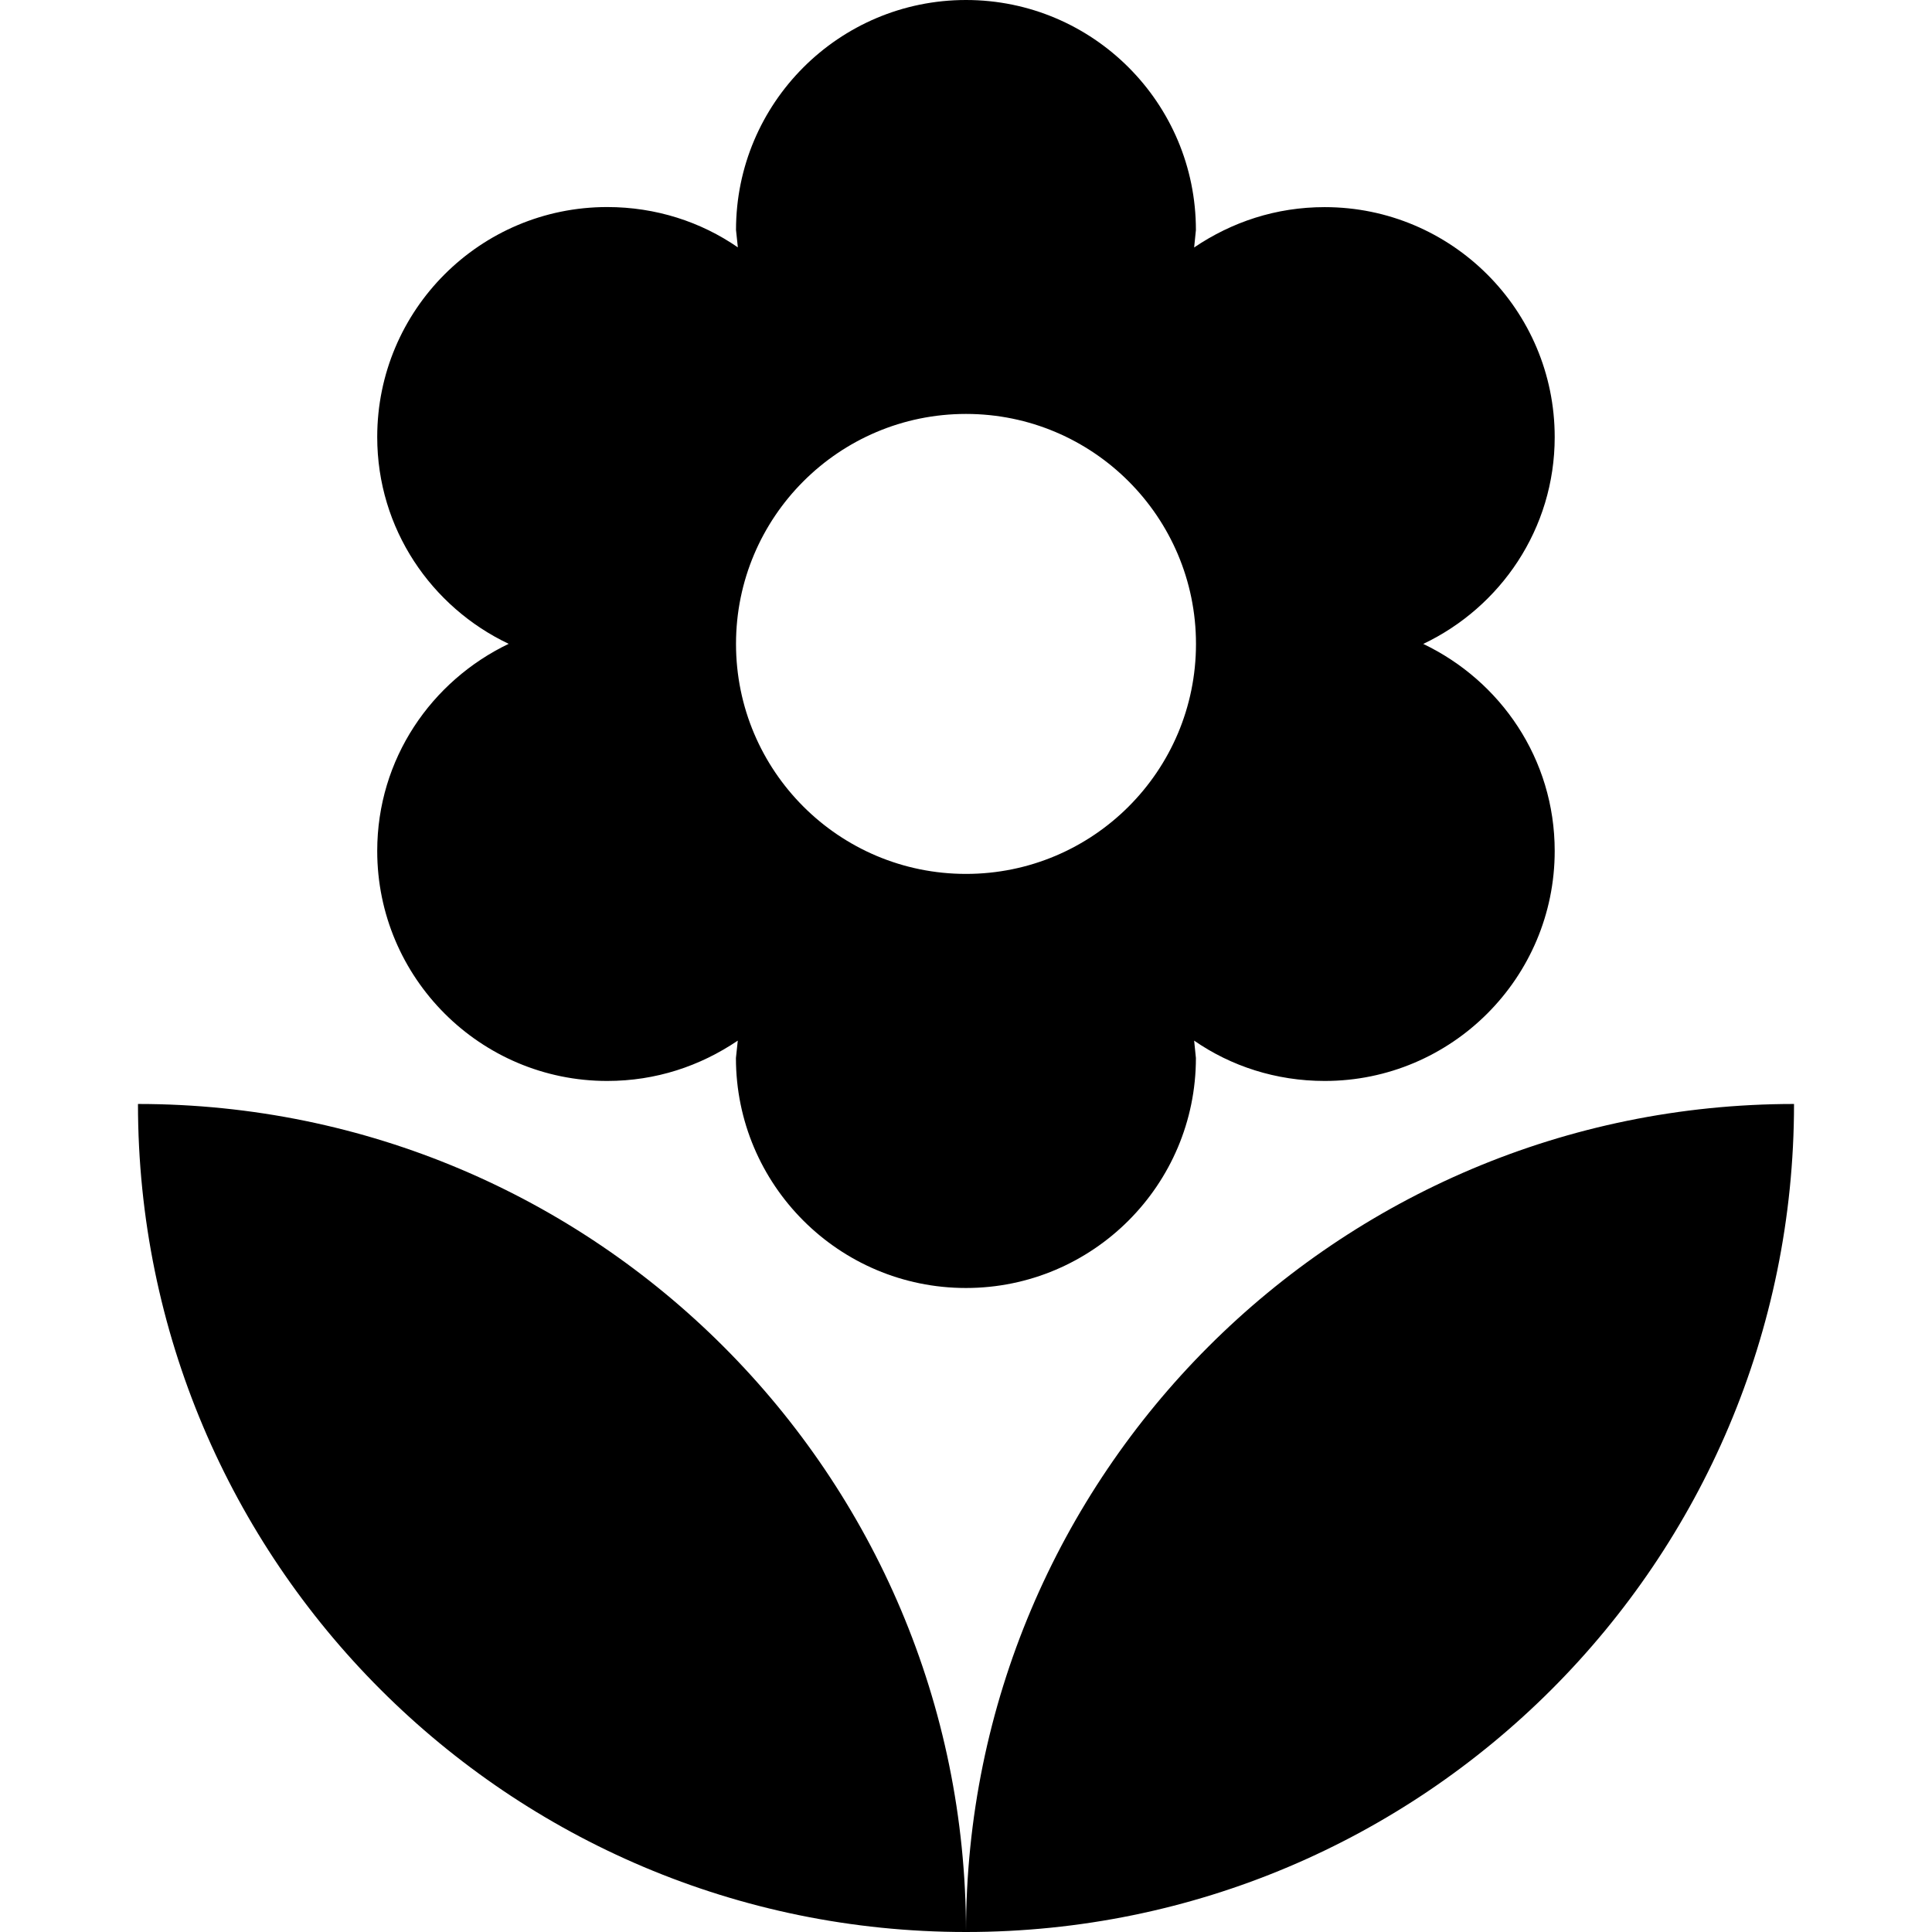
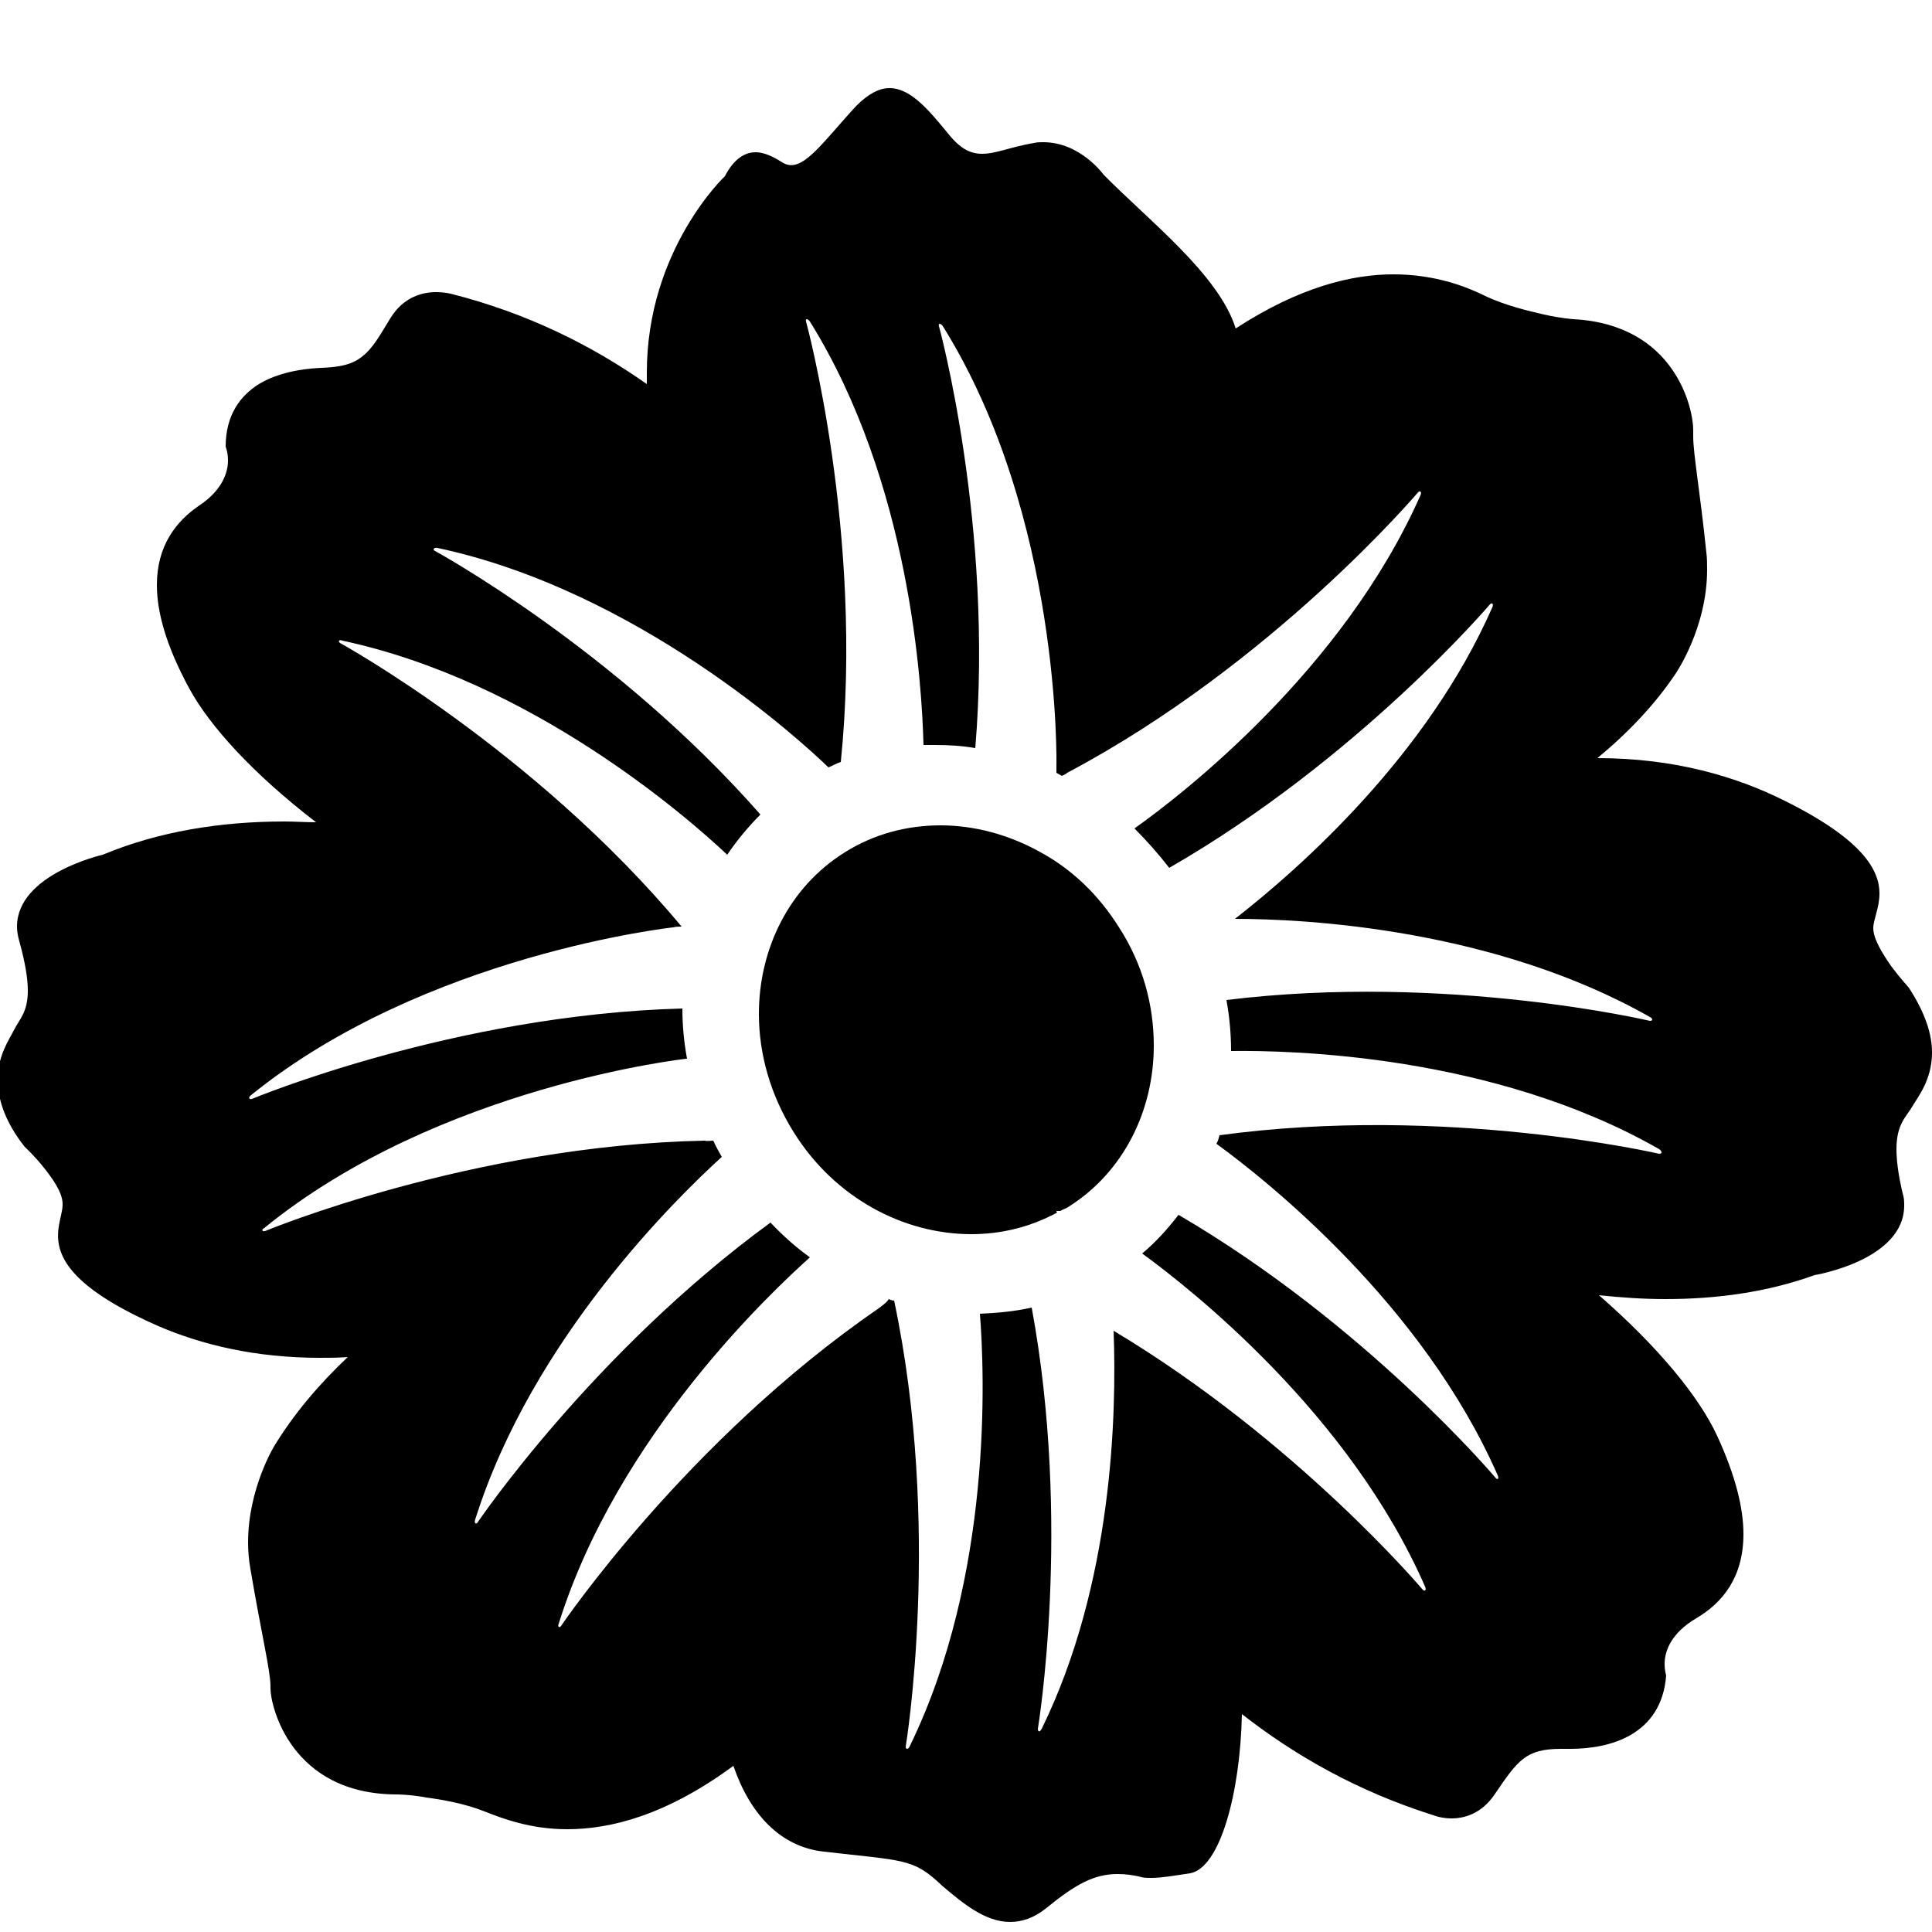
- <svg xmlns="http://www.w3.org/2000/svg" version="1.1" id="Capa_1" x="0px" y="0px" viewBox="0 0 525.153 525.153" style="enable-background:new 0 0 525.153 525.153;" xml:space="preserve">
+ <svg xmlns="http://www.w3.org/2000/svg" version="1.1" id="Capa_1" x="0px" y="0px" width="250px" height="250px" viewBox="0 250 250 250" enable-background="new 0 250 250 250" xml:space="preserve">
  <g>
-     <path d="M262.576,525.153c124.308,0,225.072-100.742,225.072-225.072C363.34,300.081,262.576,400.866,262.576,525.153z    M102.536,231.308c0,34.485,28.008,62.515,62.515,62.515c13.216,0,25.229-4.026,35.492-10.963l-0.503,4.726   c0,34.485,28.008,62.515,62.515,62.515s62.515-28.03,62.515-62.515l-0.481-4.726c10,6.936,22.253,10.963,35.492,10.963   c34.507,0,62.515-28.03,62.515-62.515c0-25.032-14.726-46.235-35.732-56.279c21.006-9.978,35.732-31.268,35.732-56.213   c0-34.551-28.03-62.515-62.515-62.515c-13.238,0-25.229,4.026-35.492,10.963l0.481-4.726C325.091,28.03,297.105,0,262.576,0   s-62.515,28.03-62.515,62.515l0.503,4.726c-10.022-6.936-22.275-10.963-35.513-10.963c-34.529,0-62.515,27.964-62.515,62.515   c0,24.967,14.726,46.235,35.732,56.213C117.262,185.073,102.536,206.297,102.536,231.308z M262.576,112.514   c34.529,0,62.515,28.03,62.515,62.515c0,34.551-28.008,62.515-62.515,62.515s-62.515-27.964-62.515-62.515   C200.061,140.544,228.048,112.514,262.576,112.514z M37.505,300.081c0,124.33,100.764,225.072,225.072,225.072   C262.576,400.866,161.813,300.081,37.505,300.081z" />
+     <path fill-rule="evenodd" clip-rule="evenodd" d="M144.8,370c3.1,4.8,4.5,10.1,4.5,15.3c0,8.4-3.9,16.4-11.1,20.9   c-0.3,0.2-0.7,0.3-1,0.5l-0.5,0c0,0.1,0,0.1,0.1,0.2c-3.5,1.9-7.3,2.8-11.1,2.8c-8.8,0-17.7-4.7-23-13.2c-3-4.8-4.5-10.1-4.5-15.3   c0-8.4,3.9-16.4,11.1-20.9c3.8-2.4,8.1-3.5,12.4-3.5c4.4,0,8.8,1.2,12.8,3.4C138.6,362.4,142.1,365.7,144.8,370z" />
+     <path fill-rule="evenodd" clip-rule="evenodd" d="M250,386.2c0-2.3-0.8-5-3-8.4c0,0-1.1-1.2-2.3-2.8c-1.1-1.6-2.3-3.5-2.3-4.9   c0-1.1,0.8-2.6,0.8-4.5c0-2.9-2-6.9-12.3-12c-6.2-3.1-14.2-5.5-24.2-5.5c4-3.3,7.5-7,10.1-10.9c0,0,4.1-5.9,4.1-13.5   c0-0.7,0-1.5-0.1-2.2c-0.8-7.8-1.7-12.8-1.7-15v-0.9c0-2.7-2.3-13.6-15.5-14.3c0,0-1.6-0.1-3.8-0.6c-2.2-0.5-5-1.2-7.4-2.3   c-2.4-1.2-6.5-2.9-12.1-2.9c-5.3,0-12.1,1.6-20.4,7c-2.2-7-11.3-14-17.1-19.9c0,0-3-4.2-7.8-4.2c-0.4,0-0.8,0-1.2,0.1   c-3,0.5-4.9,1.4-6.7,1.4c-1.5,0-2.8-0.6-4.4-2.6c-2.4-2.9-4.8-5.9-7.6-5.9c-1.3,0-2.7,0.7-4.3,2.3c-4.7,5.1-7.1,8.9-9.6,7.3   c-1.1-0.7-2.3-1.3-3.4-1.3c-1.4,0-2.8,0.8-4,3.1c0,0-10.1,9.5-10.1,25.4c0,0.5,0,1,0,1.5c-7.1-5-15.5-9.2-25.4-11.7   c0,0-0.8-0.2-1.9-0.2c-1.7,0-4.2,0.6-5.9,3.4c-1.4,2.3-2.3,3.9-3.6,4.9c-1.2,1-2.7,1.4-5.3,1.5c-2.5,0.1-5.6,0.6-8.1,2.1   c-2.4,1.5-4.3,4-4.3,8.1c0,0,0.3,0.7,0.3,1.8c0,1.5-0.7,3.8-3.7,5.8c-3.1,2.1-5.5,5.3-5.5,10.3c0,3.5,1.2,7.9,4.2,13.4   c2.6,4.8,8.2,11,16.4,17.3c-1.4,0-2.8-0.1-4.1-0.1c-8.3,0-16.3,1.3-23.5,4.3c0,0-11.1,2.5-11.1,9.3c0,0.6,0.1,1.2,0.3,1.9   c0.8,2.9,1.1,4.9,1.1,6.4c0,2.8-1.1,3.7-1.8,5.1c-0.6,1.2-2.1,3.3-2.1,6.4c0,2.3,0.8,5.3,3.5,8.7c0,0,1.2,1.1,2.4,2.6   c1.2,1.5,2.5,3.3,2.5,4.8v0.1c0,2.9-4.7,8.2,12.4,15.7c5.6,2.4,12.5,4.1,20.9,4.1c1.2,0,2.3,0,3.6-0.1c-3.8,3.6-7,7.4-9.5,11.5   c0,0-3.4,5.5-3.4,12.5c0,1.1,0.1,2.3,0.3,3.4c1.4,8.3,2.6,13.2,2.6,15.2v0.2c0,0,0,0,0,0.1c0,2.2,2.6,13.7,16.4,13.7   c0,0,1.6,0,3.8,0.4c2.2,0.3,5,0.8,7.5,1.8c2.3,0.9,5.9,2.3,10.7,2.3c5.6,0,12.8-1.8,21.5-8.2c2.2,6.4,6.2,10.5,11.7,11.1   c5.2,0.6,8,0.8,10.1,1.3c2.1,0.5,3.3,1.3,5.2,3.1c2.7,2.3,5.6,4.7,8.8,4.7c1.5,0,3.1-0.5,4.7-1.8c3.8-3.1,6.2-4.4,9.2-4.4   c0.9,0,2,0.1,3.1,0.4c0.4,0.1,0.8,0.1,1.3,0.1c1.3,0,3-0.3,5-0.6c3.9-0.7,6.5-10.5,6.7-20.6c6.9,5.4,15,10,24.8,13.1   c0,0,1,0.4,2.3,0.4c1.7,0,3.9-0.6,5.6-3.1c3-4.4,4-5.9,8.6-5.9h1.2c5,0,11.8-1.7,12.4-9.5c0,0-0.2-0.6-0.2-1.5   c0-1.5,0.7-3.9,4.1-5.9c3.4-2,6.1-5.3,6.1-10.9c0-3.3-1-7.5-3.4-12.7c-2.3-5-7.6-11.5-15.3-18.2c2.9,0.3,5.7,0.5,8.6,0.5   c6.7,0,13.2-0.9,19.3-3.1c0,0,11.6-1.9,11.6-9c0-0.5,0-1-0.2-1.6c-0.6-2.5-0.8-4.4-0.8-5.7c0-3.3,1.3-4.2,2.1-5.6   C248.2,391.9,250,389.7,250,386.2z M214.7,399.3c0,0-27.6-6.4-56.9-2.4c-0.1,0.4-0.2,0.8-0.4,1.1c6.6,4.8,26.7,20.8,36.4,42.9   c0.2,0.4,0,0.7-0.3,0.3c0,0-16.7-19.8-41-34c-1.4,1.8-2.9,3.5-4.7,5c6.3,4.6,26.8,20.7,36.6,43.1c0.2,0.4,0,0.7-0.3,0.4   c0,0-16.3-19.3-40-33.5c0.4,10.8-0.1,32.7-9.3,51.5c-0.2,0.4-0.5,0.5-0.5,0c0,0,4.4-26.4-0.8-54.5c-2.2,0.5-4.5,0.7-6.7,0.8   c0.6,7.6,1.7,33.9-9.1,56c-0.2,0.4-0.5,0.4-0.5,0c0,0,4.7-28.4-1.5-57.7c-0.2,0-0.5-0.1-0.7-0.2c-0.3,0.5-0.8,0.8-1.3,1.2   c-24.9,17.1-41.1,41.1-41.1,41.1c-0.2,0.3-0.5,0.1-0.3-0.3c7.6-24.3,27.6-43,32.5-47.4c-1.8-1.3-3.5-2.8-5.1-4.5   C76.7,425,61.8,447,61.8,447c-0.2,0.3-0.5,0.1-0.3-0.4c7.4-23.5,26.3-41.8,31.9-46.9c-0.4-0.7-0.8-1.4-1.1-2.1   c-0.3,0-0.8,0.1-1.1,0c-30.2,0.6-56.9,11.7-56.9,11.7c-0.4,0.1-0.5-0.2-0.1-0.4c22.6-18.4,54.6-21.9,54.6-21.9h0.1   c-0.4-2.2-0.6-4.3-0.6-6.5c-29.6,0.8-55.7,11.7-55.7,11.7c-0.4,0.1-0.5-0.2-0.1-0.5C55,373.5,87.1,370,87.1,370   c0.4-0.1,0.8-0.1,1.1-0.1C69.1,347,44,333.2,44,333.2c-0.3-0.2-0.1-0.5,0.3-0.3c24.4,5.2,44.5,22.7,49.8,27.7   c1.3-1.9,2.7-3.6,4.3-5.2c-18.8-21.4-42.1-34.1-42.1-34.1c-0.4-0.2-0.1-0.5,0.3-0.4c25.8,5.5,47,24.9,50.6,28.4   c0.5-0.2,1-0.5,1.6-0.7c3-29.6-4.5-57-4.5-57c-0.1-0.4,0.2-0.4,0.5,0c13,20.9,14.5,47.1,14.7,54.8c0.5,0,0.9,0,1.5,0   c1.7,0,3.5,0.1,5.2,0.4c2.4-28.7-4.7-54.6-4.7-54.6c-0.1-0.4,0.2-0.4,0.5,0c15.4,24.7,14.7,56.9,14.7,56.9c0,0.3,0,0.7,0,0.9   c0.2,0.1,0.5,0.3,0.7,0.4c0.2-0.1,0.5-0.2,0.7-0.4c26.6-14.1,45.4-36.3,45.4-36.3c0.3-0.3,0.5,0,0.3,0.4   c-10,22.6-30.8,38.7-37,43.1c1.6,1.6,3.1,3.3,4.5,5.1c24.5-14.1,41.5-34.1,41.5-34.1c0.3-0.3,0.5,0,0.3,0.4   c-8.4,19.1-24.7,33.6-33.3,40.3c9.3,0,33.6,1.3,53.7,12.7c0.4,0.2,0.4,0.5,0,0.5c0,0-26.3-6.2-54.8-2.7c0.4,2.2,0.6,4.4,0.6,6.6   c7.5-0.1,33.9,0.4,55.4,12.7C215.1,399,215.1,399.3,214.7,399.3z" />
  </g>
-   <g>
- </g>
-   <g>
- </g>
-   <g>
- </g>
-   <g>
- </g>
-   <g>
- </g>
-   <g>
- </g>
-   <g>
- </g>
-   <g>
- </g>
-   <g>
- </g>
-   <g>
- </g>
-   <g>
- </g>
-   <g>
- </g>
-   <g>
- </g>
-   <g>
- </g>
-   <g>
- </g>
</svg>
